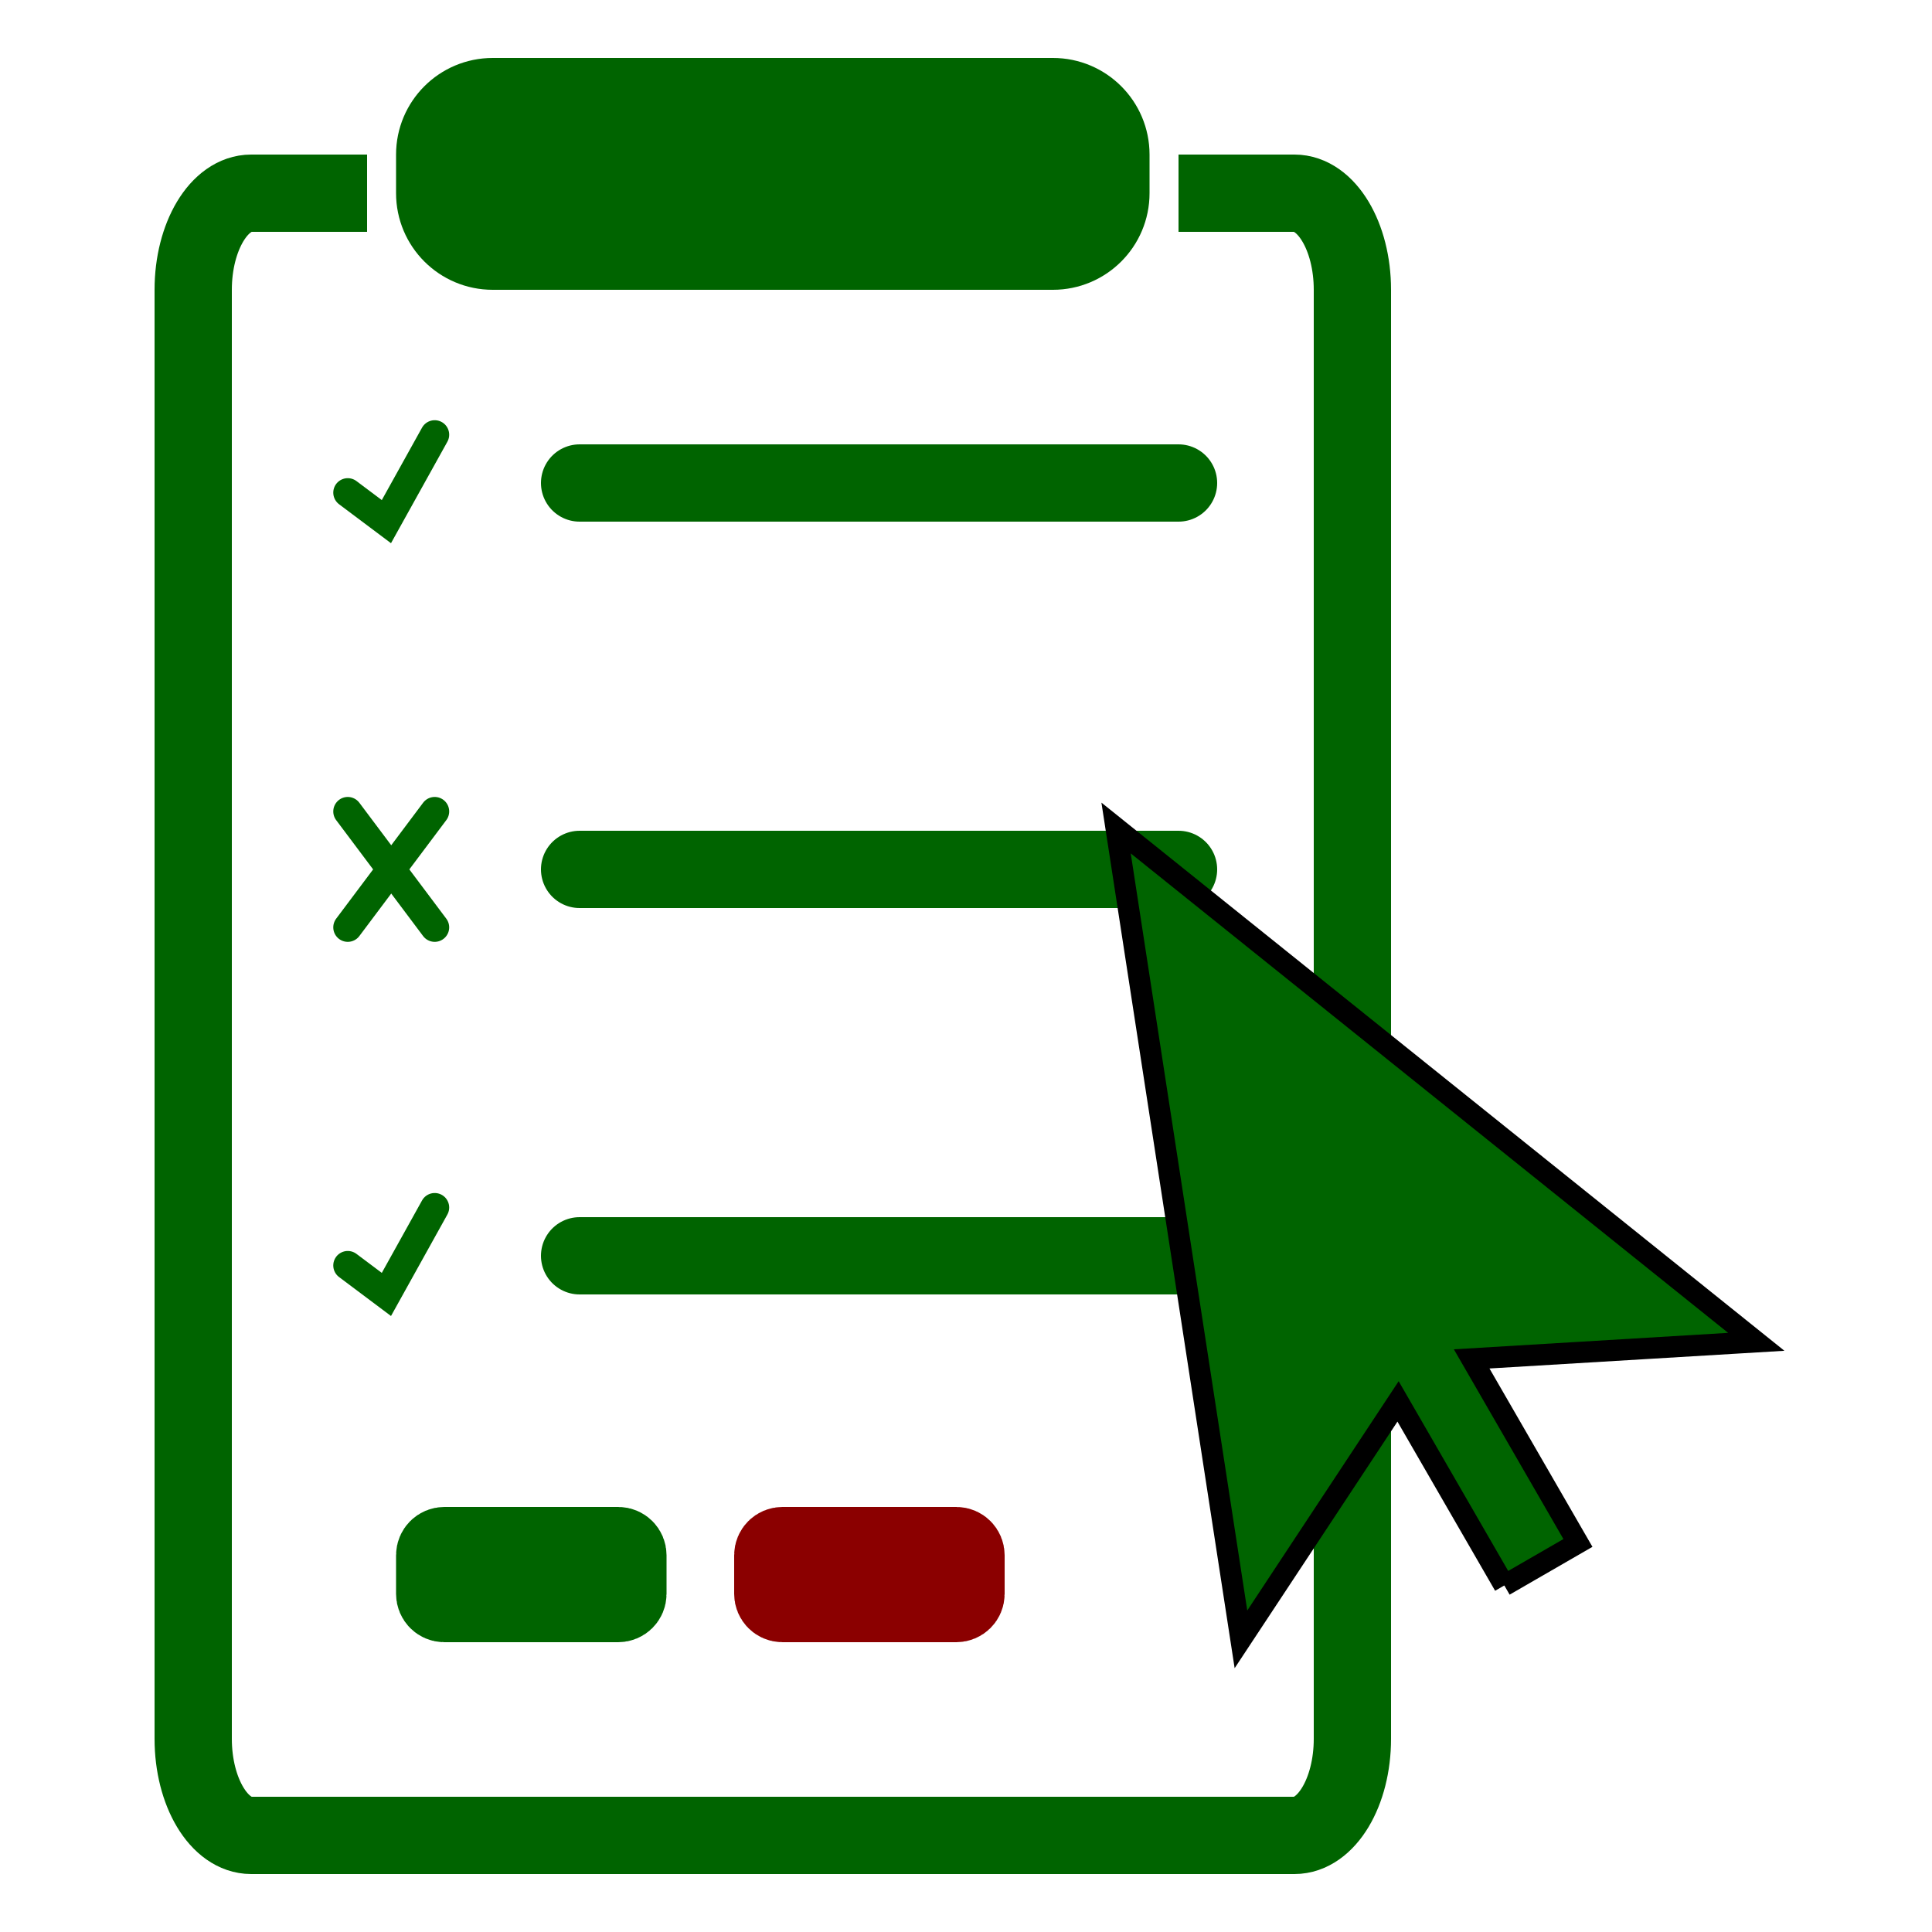
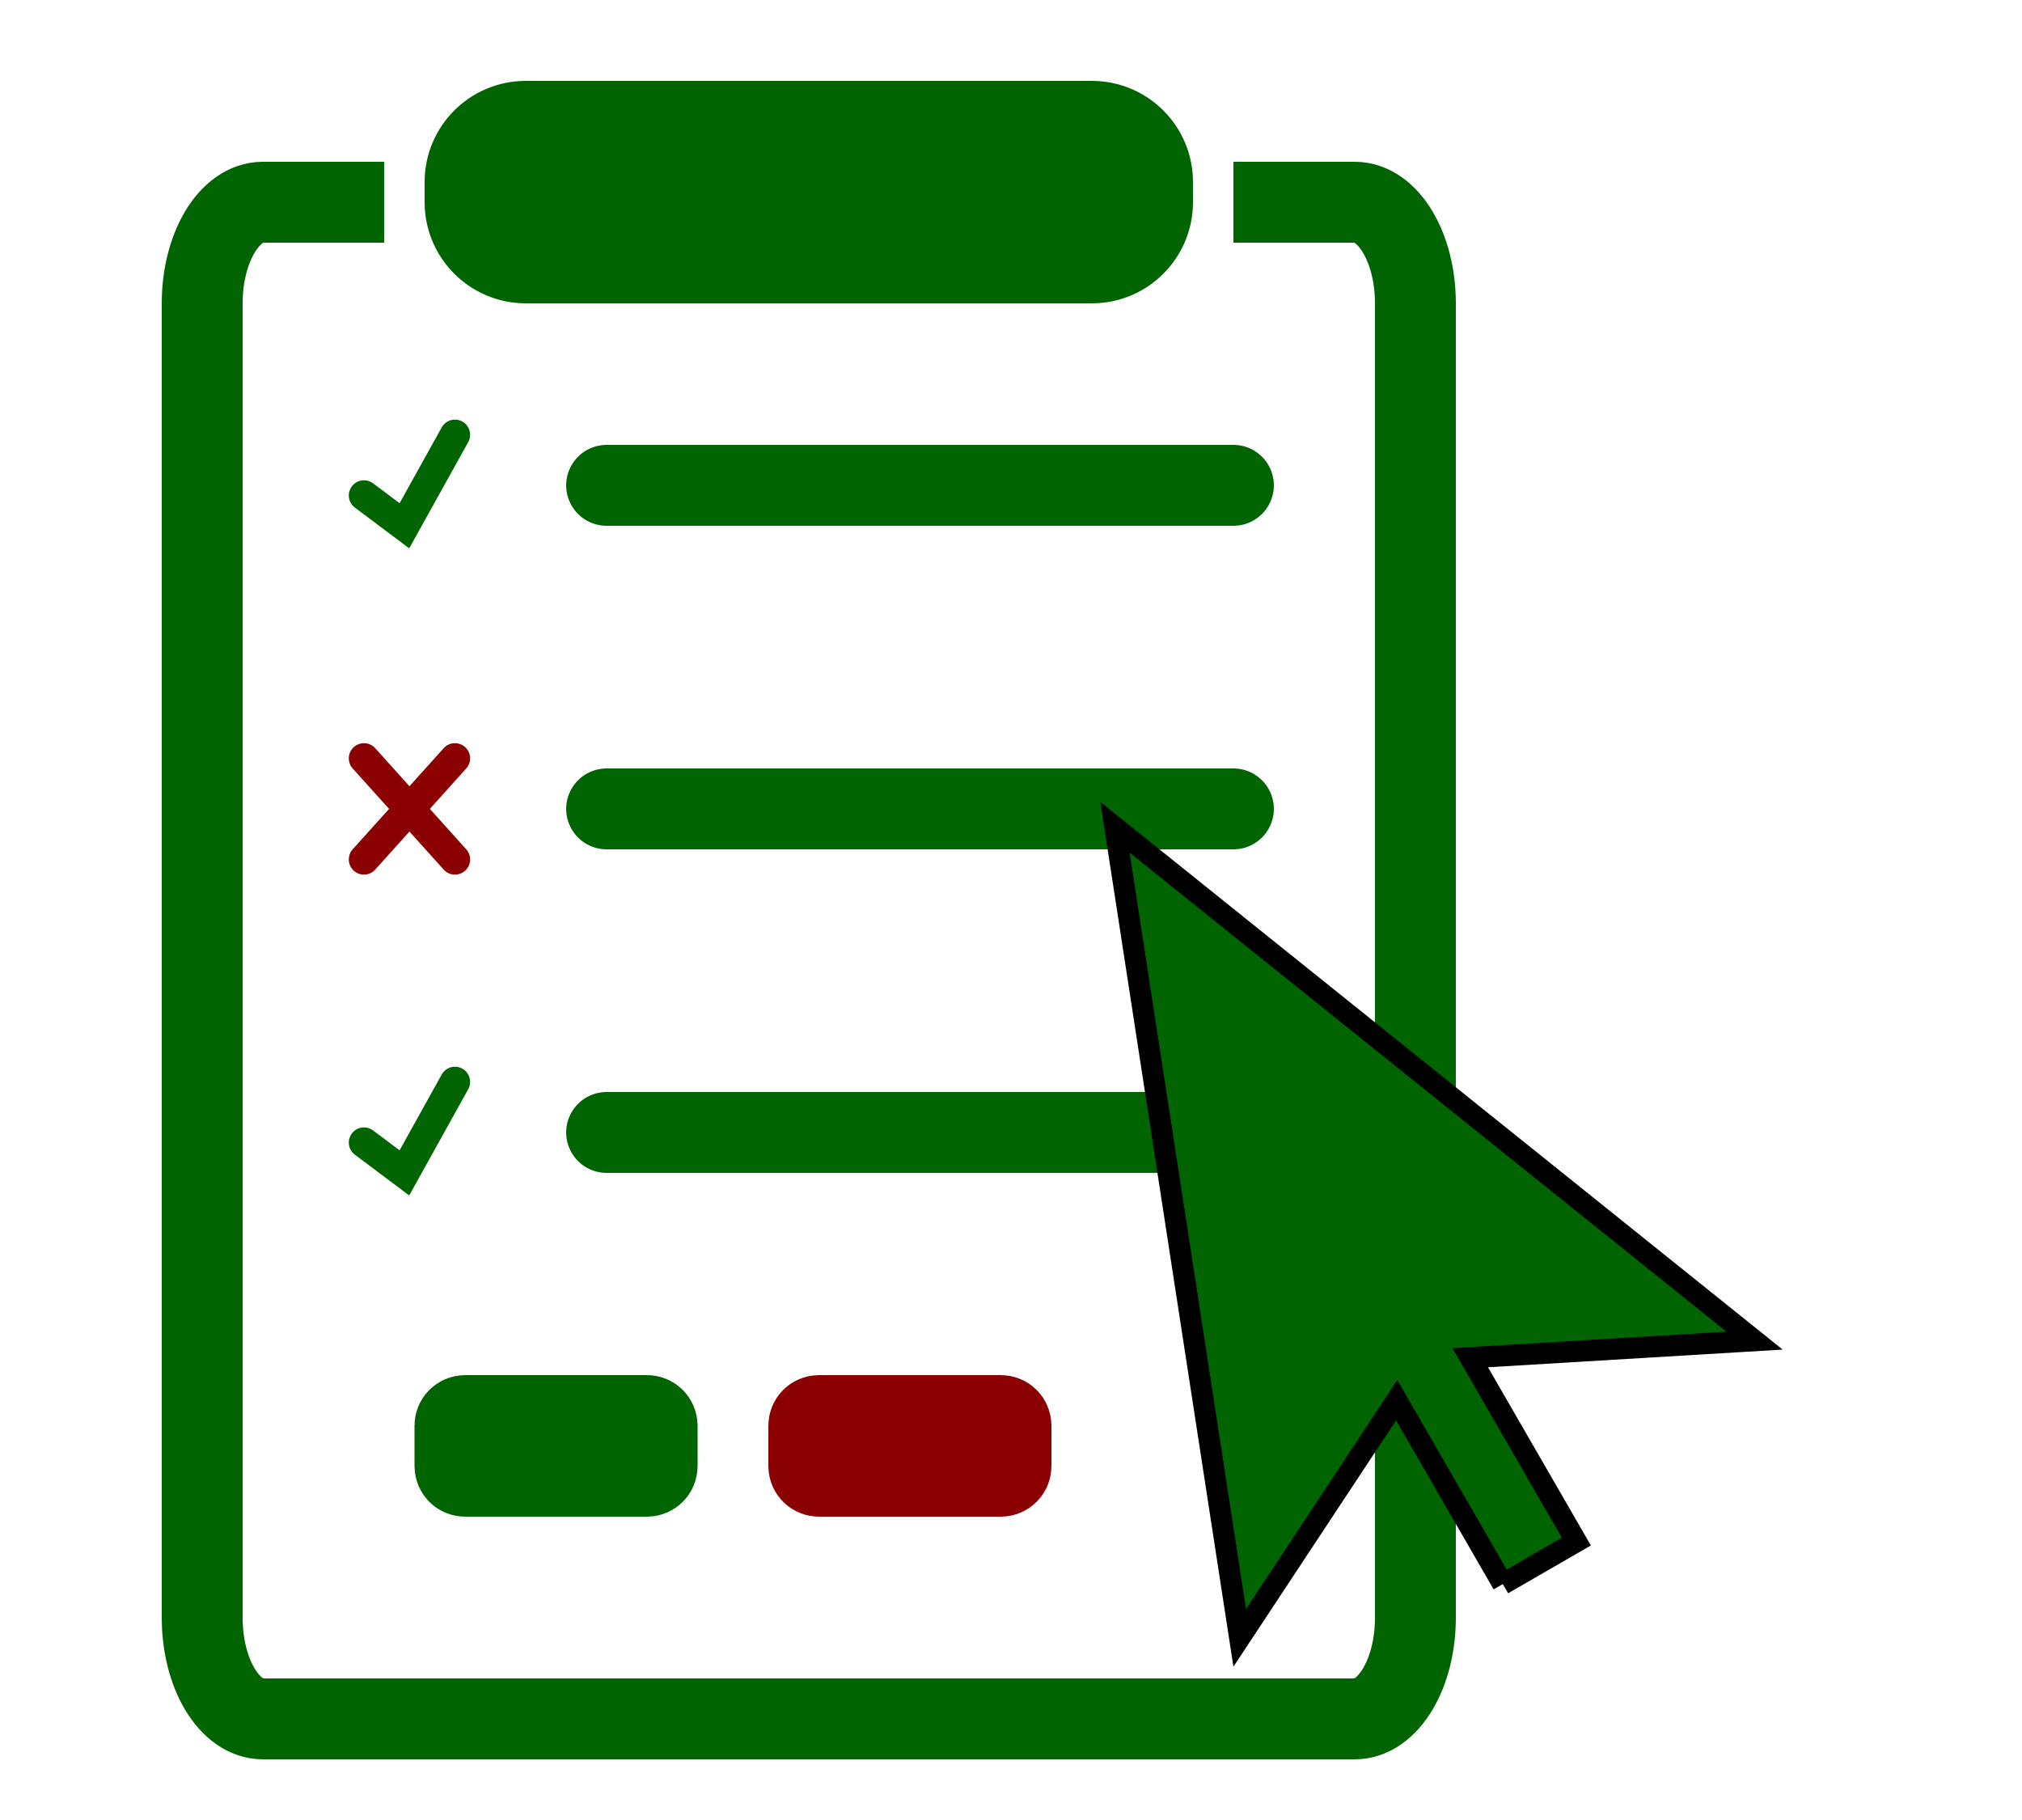
- <svg xmlns="http://www.w3.org/2000/svg" xmlns:xlink="http://www.w3.org/1999/xlink" viewBox="0 0 1000 1000">
+ <svg xmlns="http://www.w3.org/2000/svg" xmlns:xlink="http://www.w3.org/1999/xlink" width="50" height="45" viewBox="0 0 1000 900">
  <defs>
-     <polyline id="pointer" points="120 500, 120 450, 60 480, 130 300, 200 480, 140 450, 140 500, 120 500" transform="scale(2.2) rotate(330)" />
-     <rect id="clipper" x="225" y="50" width="350" height="80" rx="30" ry="30" />
+     <polyline id="pointer" points="120 500, 120 450, 60 480, 130 300, 200 480, 140 450, 140 500, 120 500" transform="scale(2.1) rotate(330)" />
+     <rect id="clipper" x="230" y="60" width="340" height="70" rx="30" ry="30" />
    <clipPath id="cut-off-top">
      <rect x="0" y="0" width="190" height="1000" />
      <rect x="610" y="0" width="280" height="1000" />
      <rect x="0" y="250" width="800" height="750" />
    </clipPath>
  </defs>
  <g stroke="darkgreen" stroke-width="40px" fill="none">
-     <rect x="100" y="100" width="600" height="850" rx="30" ry="50" clip-path="url(#cut-off-top)" />
+     <rect x="100" y="100" width="600" height="750" rx="30" ry="50" clip-path="url(#cut-off-top)" />
    <g stroke-linecap="round">
-       <polyline points="180 255, 200 270, 225 225" stroke-width="15px" />
-       <line x1="300" y1="250" x2="610" y2="250" />
-       <line x1="180" y1="480" x2="225" y2="420" stroke-width="15px" />
-       <line x1="180" y1="420" x2="225" y2="480" stroke-width="15px" />
-       <line x1="300" y1="450" x2="610" y2="450" />
-       <polyline points="180 655, 200 670, 225 625" stroke-width="15px" />
-       <line x1="300" y1="650" x2="610" y2="650" />
+       <polyline points="180 245, 200 260, 225 215" stroke-width="15px" />
+       <line x1="300" y1="240" x2="610" y2="240" />
+       <line x1="180" y1="425" x2="225" y2="375" stroke-width="15px" stroke="darkred" />
+       <line x1="180" y1="375" x2="225" y2="425" stroke-width="15px" stroke="darkred" />
+       <line x1="300" y1="400" x2="610" y2="400" />
+       <polyline points="180 565, 200 580, 225 535" stroke-width="15px" />
+       <line x1="300" y1="560" x2="610" y2="560" />
    </g>
    <use xlink:href="#clipper" fill="darkgreen" />
-     <rect x="225" y="800" width="100" height="30" rx="5" ry="5" />
+     <rect x="225" y="700" width="100" height="30" rx="5" ry="5" />
+     <rect x="400" y="700" width="100" height="30" rx="5" ry="5" stroke-width="40px" stroke="darkred" />
  </g>
-   <rect x="400" y="800" width="100" height="30" rx="5" ry="5" stroke-width="40px" stroke="darkred" />
  <use xlink:href="#pointer" fill="darkgreen" stroke="black" stroke-width="5px" />
</svg>
